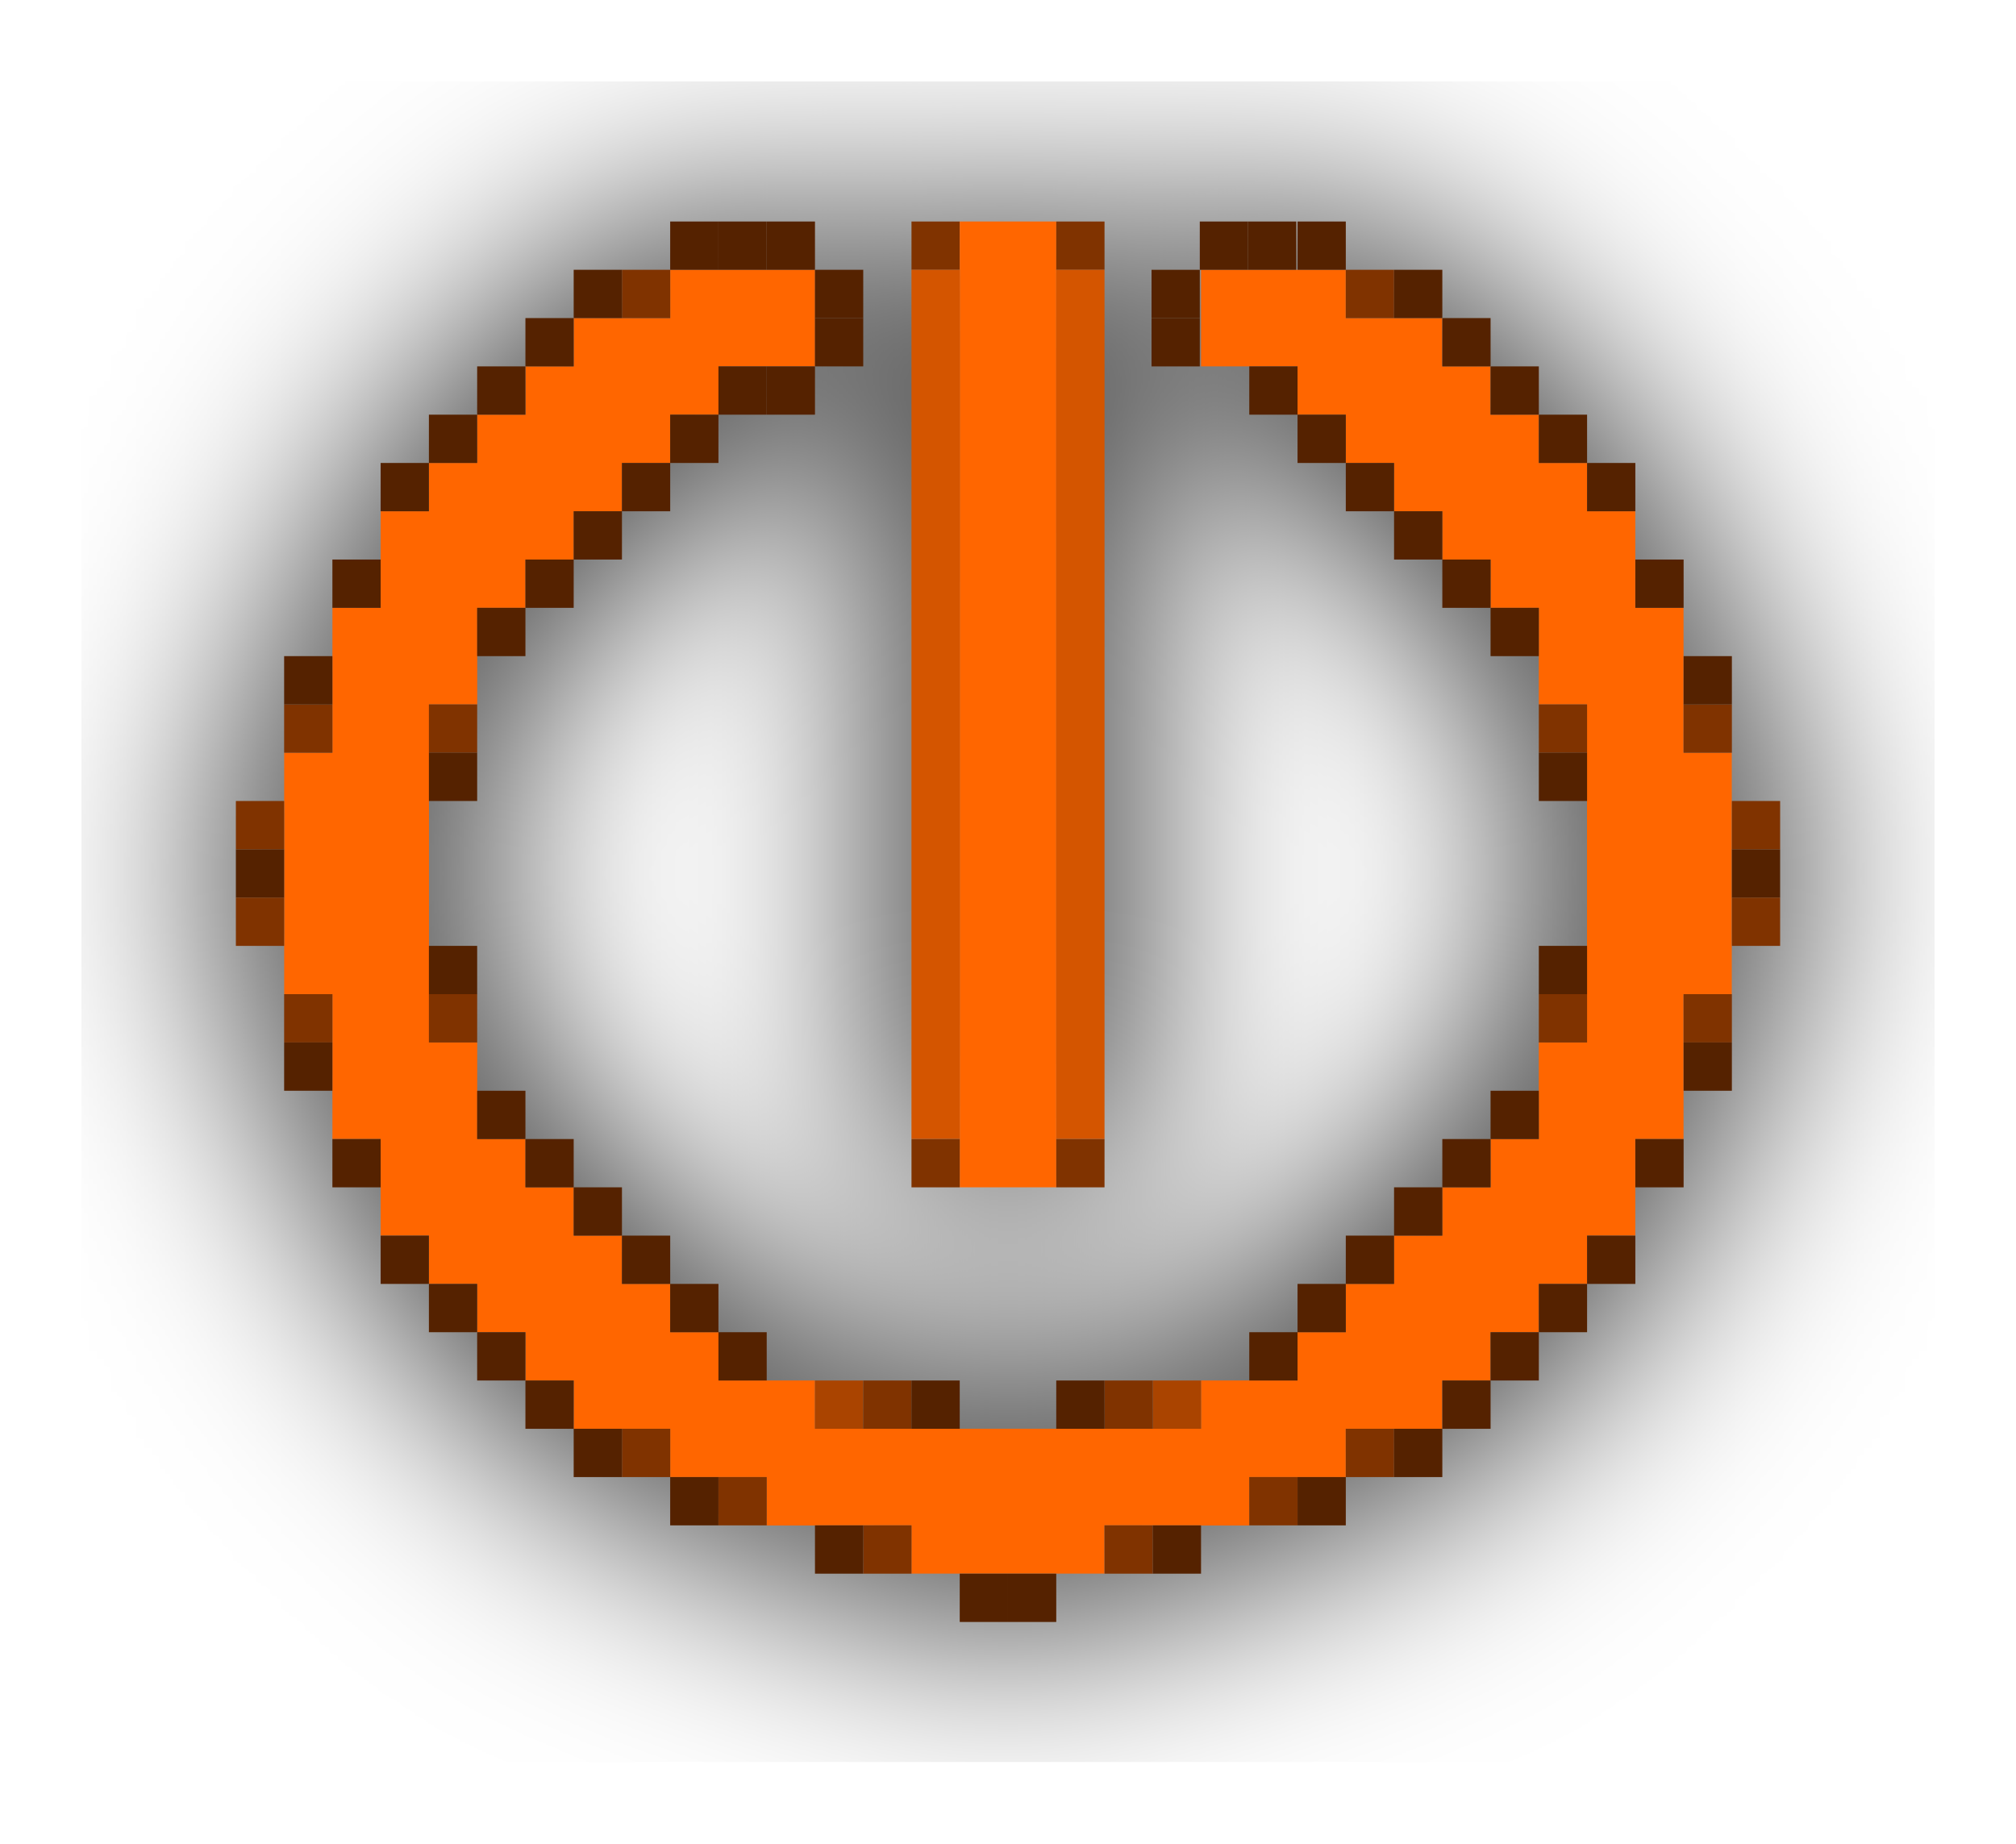
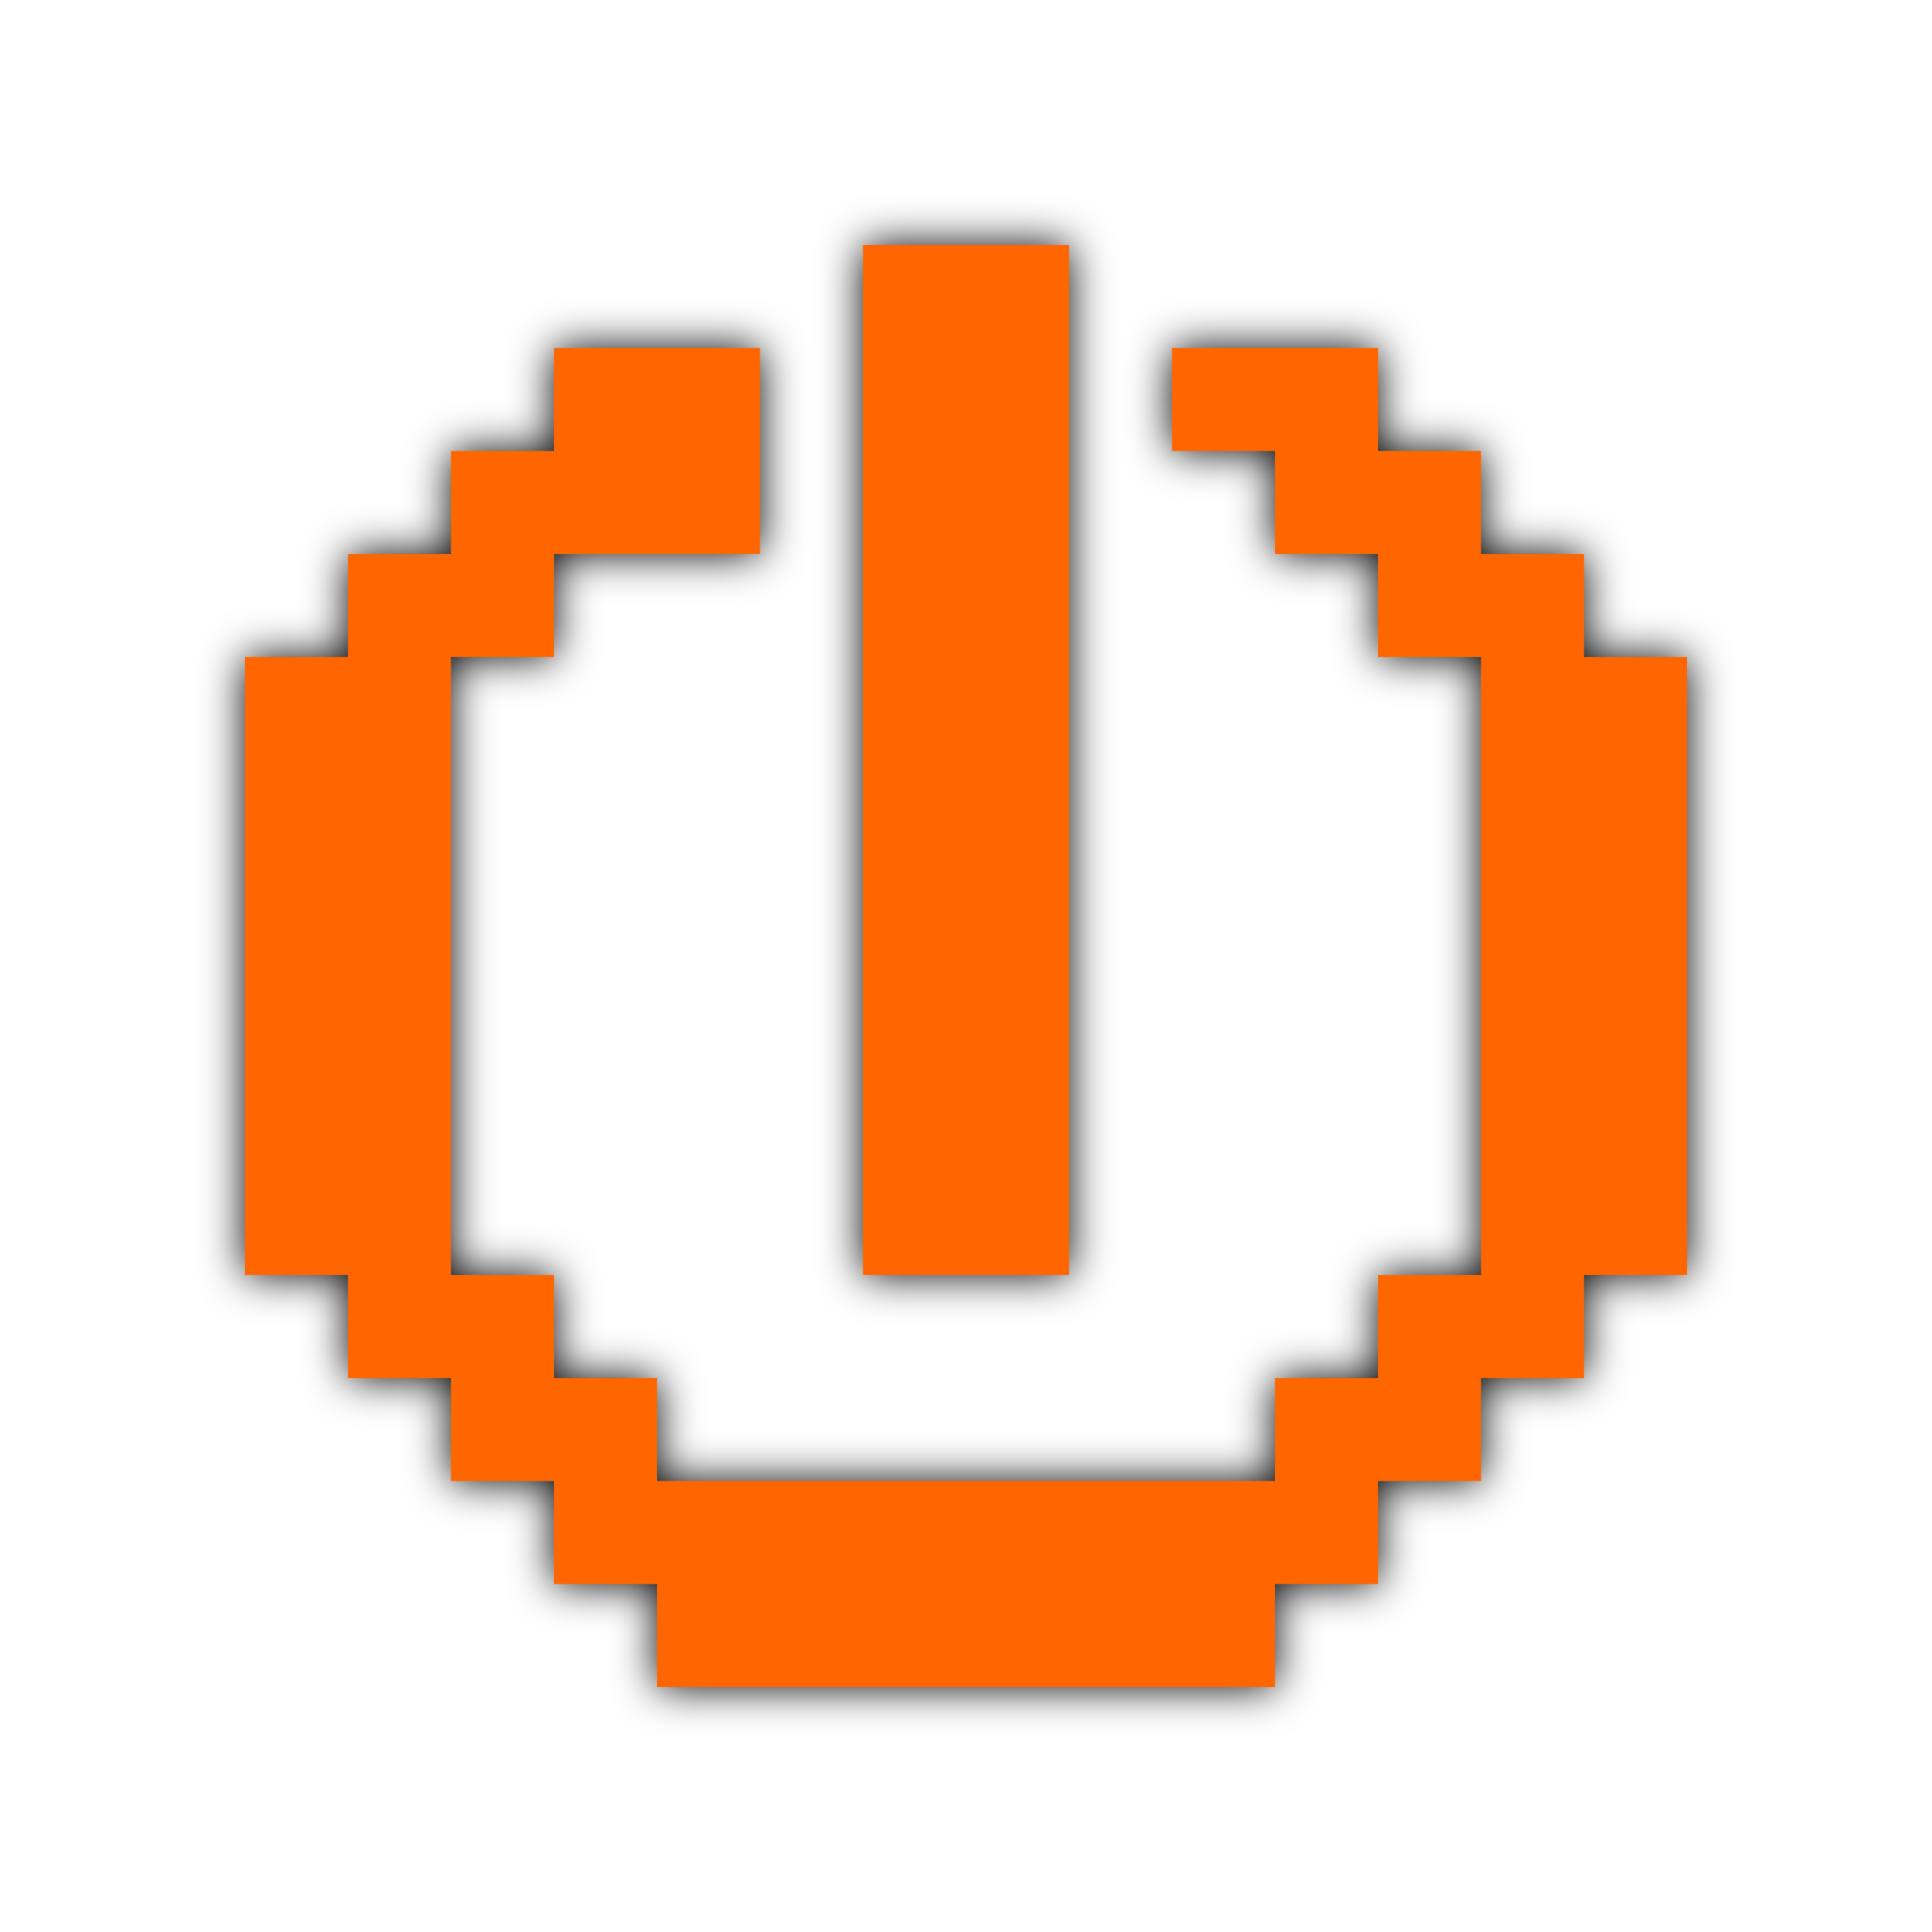
- <svg xmlns="http://www.w3.org/2000/svg" width="99.002" height="90.54" viewBox="0 0 99.002 90.54" id="svg8021" version="1.1">
+ <svg xmlns="http://www.w3.org/2000/svg" width="90" height="90" viewBox="0 0 90 90" id="svg8021" version="1.1">
  <defs id="defs8023">
    <filter style="color-interpolation-filters:sRGB" id="filter6621">
      <feFlood flood-opacity="1" flood-color="rgb(0,0,0)" result="flood" id="feFlood6623" />
      <feComposite in="flood" in2="SourceGraphic" operator="in" result="composite1" id="feComposite6625" />
      <feGaussianBlur in="composite1" stdDeviation="6" result="blur" id="feGaussianBlur6627" />
      <feOffset dx="0" dy="0" result="offset" id="feOffset6629" />
      <feComposite in="SourceGraphic" in2="offset" operator="over" result="composite2" id="feComposite6631" />
    </filter>
+     <filter style="color-interpolation-filters:sRGB" id="filter6597">
+       <feFlood flood-opacity="1" flood-color="rgb(0,0,0)" result="flood" id="feFlood6599" />
+       <feComposite in="flood" in2="SourceGraphic" operator="in" result="composite1" id="feComposite6601" />
+       <feGaussianBlur in="composite1" stdDeviation="6" result="blur" id="feGaussianBlur6603" />
+       <feOffset dx="0" dy="0" result="offset" id="feOffset6605" />
+       <feComposite in="SourceGraphic" in2="offset" operator="over" result="composite2" id="feComposite6607" />
+     </filter>
+     <filter style="color-interpolation-filters:sRGB" id="filter3910">
+       <feFlood flood-opacity="1" flood-color="rgb(0,0,0)" result="flood" id="feFlood3912" />
+       <feComposite in="flood" in2="SourceGraphic" operator="in" result="composite1" id="feComposite3914" />
+       <feGaussianBlur in="composite1" stdDeviation="1" result="blur" id="feGaussianBlur3916" />
+       <feOffset dx="0" dy="0" result="offset" id="feOffset3918" />
+       <feComposite in="SourceGraphic" in2="offset" operator="over" result="composite2" id="feComposite3920" />
+     </filter>
  </defs>
-   <g id="layer1" transform="translate(-181.9277,141.4791)">
-     <g id="g6227" transform="translate(-866.7136,-924.7745)" style="display:inline;filter:url(#filter6621)">
-       <path id="path4361" transform="translate(0,-6.1035164e-5)" d="m 1081.555,796.547 0,2.371 -2.371,0 -2.369,0 0,2.371 -2.369,0 0,2.373 -2.371,0 0,2.371 -2.369,0 0,2.373 -2.371,0 0,2.371 0,2.371 -2.369,0 0,2.373 0,2.371 0,2.371 -2.369,0 0,2.373 0,2.371 0,2.371 0,2.373 0,2.371 2.369,0 0,2.373 0,2.371 0,2.371 2.369,0 0,2.373 0,2.371 2.371,0 0,2.371 2.369,0 0,2.373 2.371,0 0,2.371 2.369,0 0,2.371 2.369,0 2.371,0 0,2.373 2.369,0 2.369,0 0,2.371 2.369,0 2.369,0 2.369,0 0,2.371 2.371,0 2.369,0 2.369,0 2.371,0 0,-2.371 2.369,0 2.371,0 2.369,0 0,-2.371 2.369,0 2.371,0 0,-2.373 2.369,0 2.369,0 0,-2.371 2.371,0 0,-2.371 2.369,0 0,-2.373 2.369,0 0,-2.371 2.371,0 0,-2.371 0,-2.373 2.369,0 0,-2.371 0,-2.371 0,-2.373 2.369,0 0,-2.371 0,-2.373 0,-2.371 0,-2.371 0,-2.373 -2.369,0 0,-2.371 0,-2.371 0,-2.373 -2.369,0 0,-2.371 0,-2.371 -2.371,0 0,-2.373 -2.369,0 0,-2.371 -2.369,0 0,-2.373 -2.371,0 0,-2.371 -2.369,0 -2.369,0 0,-2.371 -2.371,0 -2.367,0 0,0 -2.369,0 0,2.371 0,2.371 2.369,0 2.369,0 0,2.373 2.371,0 0,2.371 2.369,0 0,2.373 2.369,0 0,2.371 2.371,0 0,2.371 2.369,0 0,2.373 0,0 0,2.371 2.367,0 0,2.371 0,2.373 0,2.371 0,2.371 0,2.373 0,2.371 0,2.373 -2.367,0 0,2.371 0,0 0,2.371 -2.369,0 0,2.373 -2.371,0 0,2.371 -2.369,0 0,2.371 -2.369,0 0,2.373 -2.371,0 0,2.371 -2.369,0 -2.371,0 0,2.371 -2.369,0 -2.369,0 -2.371,0 -2.369,0 -2.369,0 -2.371,0 -2.369,0 -2.369,0 0,-2.371 -2.369,0 -2.369,0 0,-2.371 -2.369,0 0,-2.373 -2.371,0 0,-2.371 -2.369,0 0,-2.371 -2.369,0 0,-2.373 -2.371,0 0,-2.371 0,-2.371 -2.369,0 0,-2.373 0,-2.371 0,-2.373 0,-2.371 0,-2.371 0,-2.373 0,-2.371 2.369,0 0,-2.371 0,-2.373 2.371,0 0,-2.371 2.369,0 0,-2.371 2.369,0 0,-2.373 2.371,0 0,-2.371 2.369,0 0,-2.373 2.369,0 2.371,0 0,-2.371 0,0 0,-2.371 -2.369,0 -2.369,0 -2.369,0 z" style="opacity:1;fill:#ff6600;fill-opacity:1;stroke:none;stroke-width:1;stroke-miterlimit:4;stroke-dasharray:none;stroke-opacity:1" />
-       <path style="opacity:1;fill:#552200;fill-opacity:1;stroke:none;stroke-width:1;stroke-miterlimit:4;stroke-dasharray:none;stroke-opacity:1" d="m 1083.923,801.29 2.37,0 0,2.372 -2.37,0 z" id="path4409" />
-       <path id="path4764" d="m 1064.965,810.777 2.37,0 0,2.372 -2.37,0 z" style="opacity:1;fill:#552200;fill-opacity:1;stroke:none;stroke-width:1;stroke-miterlimit:4;stroke-dasharray:none;stroke-opacity:1" />
-       <path style="opacity:1;fill:#803300;fill-opacity:1;stroke:none;stroke-width:1;stroke-miterlimit:4;stroke-dasharray:none;stroke-opacity:1" d="m 1062.595,817.893 2.37,0 0,2.372 -2.37,0 z" id="path4774" />
-       <path id="path4776" d="m 1062.595,815.521 2.37,0 0,2.372 -2.37,0 z" style="opacity:1;fill:#552200;fill-opacity:1;stroke:none;stroke-width:1;stroke-miterlimit:4;stroke-dasharray:none;stroke-opacity:1" />
-       <path id="path4792" d="m 1060.225,825.008 2.37,0 0,2.372 -2.37,0 z" style="opacity:1;fill:#552200;fill-opacity:1;stroke:none;stroke-width:1;stroke-miterlimit:4;stroke-dasharray:none;stroke-opacity:1" />
-       <path style="opacity:1;fill:#803300;fill-opacity:1;stroke:none;stroke-width:1;stroke-miterlimit:4;stroke-dasharray:none;stroke-opacity:1" d="m 1060.225,822.636 2.37,0 0,2.372 -2.37,0 z" id="path4814" />
-       <path id="path4816" d="m 1079.184,796.546 2.37,0 0,2.372 -2.37,0 z" style="opacity:1;fill:#803300;fill-opacity:1;stroke:none;stroke-width:1;stroke-miterlimit:4;stroke-dasharray:none;stroke-opacity:1" />
-       <path style="opacity:1;fill:#552200;fill-opacity:1;stroke:none;stroke-width:1;stroke-miterlimit:4;stroke-dasharray:none;stroke-opacity:1" d="m 1067.334,806.034 2.37,0 0,2.372 -2.37,0 z" id="path4818" />
-       <path id="path4820" d="m 1069.704,803.662 2.37,0 0,2.372 -2.37,0 z" style="opacity:1;fill:#552200;fill-opacity:1;stroke:none;stroke-width:1;stroke-miterlimit:4;stroke-dasharray:none;stroke-opacity:1" />
-       <path style="opacity:1;fill:#552200;fill-opacity:1;stroke:none;stroke-width:1;stroke-miterlimit:4;stroke-dasharray:none;stroke-opacity:1" d="m 1072.074,801.29 2.37,0 0,2.372 -2.37,0 z" id="path4822" />
-       <path id="path4824" d="m 1074.444,798.918 2.37,0 0,2.372 -2.37,0 z" style="opacity:1;fill:#552200;fill-opacity:1;stroke:none;stroke-width:1;stroke-miterlimit:4;stroke-dasharray:none;stroke-opacity:1" />
-       <path style="opacity:1;fill:#552200;fill-opacity:1;stroke:none;stroke-width:1;stroke-miterlimit:4;stroke-dasharray:none;stroke-opacity:1" d="m 1076.814,796.546 2.37,0 0,2.372 -2.37,0 z" id="path4826" />
-       <path id="path4830" d="m 1069.704,817.893 2.37,0 0,2.372 -2.37,0 z" style="opacity:1;fill:#803300;fill-opacity:1;stroke:none;stroke-width:1;stroke-miterlimit:4;stroke-dasharray:none;stroke-opacity:1" />
-       <path style="opacity:1;fill:#552200;fill-opacity:1;stroke:none;stroke-width:1;stroke-miterlimit:4;stroke-dasharray:none;stroke-opacity:1" d="m 1072.074,813.149 2.37,0 0,2.372 -2.37,0 z" id="path4832" />
-       <path id="path4834" d="m 1074.444,810.777 2.37,0 0,2.372 -2.37,0 z" style="opacity:1;fill:#552200;fill-opacity:1;stroke:none;stroke-width:1;stroke-miterlimit:4;stroke-dasharray:none;stroke-opacity:1" />
-       <path style="opacity:1;fill:#552200;fill-opacity:1;stroke:none;stroke-width:1;stroke-miterlimit:4;stroke-dasharray:none;stroke-opacity:1" d="m 1076.814,808.405 2.37,0 0,2.372 -2.37,0 z" id="path4836" />
-       <path id="path4838" d="m 1079.184,806.034 2.37,0 0,2.372 -2.37,0 z" style="opacity:1;fill:#552200;fill-opacity:1;stroke:none;stroke-width:1;stroke-miterlimit:4;stroke-dasharray:none;stroke-opacity:1" />
-       <path style="opacity:1;fill:#552200;fill-opacity:1;stroke:none;stroke-width:1;stroke-miterlimit:4;stroke-dasharray:none;stroke-opacity:1" d="m 1081.553,803.662 2.37,0 0,2.372 -2.37,0 z" id="path4840" />
-       <path style="opacity:1;fill:#552200;fill-opacity:1;stroke:none;stroke-width:1;stroke-miterlimit:4;stroke-dasharray:none;stroke-opacity:1" d="m 1069.704,820.264 2.37,0 0,2.372 -2.37,0 z" id="path4842" />
-       <path id="path4892" d="m 1083.923,851.098 2.37,0 0,-2.372 -2.37,0 z" style="opacity:1;fill:#552200;fill-opacity:1;stroke:none;stroke-width:1;stroke-miterlimit:4;stroke-dasharray:none;stroke-opacity:1" />
-       <path style="opacity:1;fill:#552200;fill-opacity:1;stroke:none;stroke-width:1;stroke-miterlimit:4;stroke-dasharray:none;stroke-opacity:1" d="m 1064.965,841.611 2.37,0 0,-2.372 -2.37,0 z" id="path4910" />
-       <path id="path4920" d="m 1062.595,834.495 2.37,0 0,-2.372 -2.37,0 z" style="opacity:1;fill:#803300;fill-opacity:1;stroke:none;stroke-width:1;stroke-miterlimit:4;stroke-dasharray:none;stroke-opacity:1" />
-       <path style="opacity:1;fill:#552200;fill-opacity:1;stroke:none;stroke-width:1;stroke-miterlimit:4;stroke-dasharray:none;stroke-opacity:1" d="m 1062.595,836.867 2.37,0 0,-2.372 -2.37,0 z" id="path4922" />
-       <path id="path4954" d="m 1060.225,829.752 2.37,0 0,-2.372 -2.37,0 z" style="opacity:1;fill:#803300;fill-opacity:1;stroke:none;stroke-width:1;stroke-miterlimit:4;stroke-dasharray:none;stroke-opacity:1" />
-       <path style="opacity:1;fill:#803300;fill-opacity:1;stroke:none;stroke-width:1;stroke-miterlimit:4;stroke-dasharray:none;stroke-opacity:1" d="m 1079.184,855.841 2.37,0 0,-2.372 -2.37,0 z" id="path4956" />
-       <path id="path4958" d="m 1067.334,846.354 2.37,0 0,-2.372 -2.37,0 z" style="opacity:1;fill:#552200;fill-opacity:1;stroke:none;stroke-width:1;stroke-miterlimit:4;stroke-dasharray:none;stroke-opacity:1" />
-       <path style="opacity:1;fill:#552200;fill-opacity:1;stroke:none;stroke-width:1;stroke-miterlimit:4;stroke-dasharray:none;stroke-opacity:1" d="m 1069.704,848.726 2.37,0 0,-2.372 -2.37,0 z" id="path4960" />
-       <path id="path4962" d="m 1072.074,851.098 2.37,0 0,-2.372 -2.37,0 z" style="opacity:1;fill:#552200;fill-opacity:1;stroke:none;stroke-width:1;stroke-miterlimit:4;stroke-dasharray:none;stroke-opacity:1" />
-       <path style="opacity:1;fill:#552200;fill-opacity:1;stroke:none;stroke-width:1;stroke-miterlimit:4;stroke-dasharray:none;stroke-opacity:1" d="m 1074.444,853.47 2.37,0 0,-2.372 -2.37,0 z" id="path4964" />
-       <path id="path4966" d="m 1076.814,855.841 2.37,0 0,-2.372 -2.37,0 z" style="opacity:1;fill:#552200;fill-opacity:1;stroke:none;stroke-width:1;stroke-miterlimit:4;stroke-dasharray:none;stroke-opacity:1" />
-       <path style="opacity:1;fill:#803300;fill-opacity:1;stroke:none;stroke-width:1;stroke-miterlimit:4;stroke-dasharray:none;stroke-opacity:1" d="m 1069.704,834.495 2.37,0 0,-2.372 -2.37,0 z" id="path4970" />
-       <path id="path4972" d="m 1072.074,839.239 2.37,0 0,-2.372 -2.37,0 z" style="opacity:1;fill:#552200;fill-opacity:1;stroke:none;stroke-width:1;stroke-miterlimit:4;stroke-dasharray:none;stroke-opacity:1" />
-       <path style="opacity:1;fill:#552200;fill-opacity:1;stroke:none;stroke-width:1;stroke-miterlimit:4;stroke-dasharray:none;stroke-opacity:1" d="m 1074.444,841.611 2.37,0 0,-2.372 -2.37,0 z" id="path4974" />
-       <path id="path4976" d="m 1076.814,843.982 2.37,0 0,-2.372 -2.37,0 z" style="opacity:1;fill:#552200;fill-opacity:1;stroke:none;stroke-width:1;stroke-miterlimit:4;stroke-dasharray:none;stroke-opacity:1" />
-       <path style="opacity:1;fill:#552200;fill-opacity:1;stroke:none;stroke-width:1;stroke-miterlimit:4;stroke-dasharray:none;stroke-opacity:1" d="m 1079.184,846.354 2.37,0 0,-2.372 -2.37,0 z" id="path4978" />
-       <path id="path4980" d="m 1081.553,848.726 2.37,0 0,-2.372 -2.37,0 z" style="opacity:1;fill:#552200;fill-opacity:1;stroke:none;stroke-width:1;stroke-miterlimit:4;stroke-dasharray:none;stroke-opacity:1" />
-       <path id="path4982" d="m 1069.704,832.123 2.37,0 0,-2.372 -2.37,0 z" style="opacity:1;fill:#552200;fill-opacity:1;stroke:none;stroke-width:1;stroke-miterlimit:4;stroke-dasharray:none;stroke-opacity:1" />
-       <path id="path4988" d="m 1081.553,858.213 2.37,0 0,-2.372 -2.37,0 z" style="opacity:1;fill:#552200;fill-opacity:1;stroke:none;stroke-width:1;stroke-miterlimit:4;stroke-dasharray:none;stroke-opacity:1" />
-       <path style="opacity:1;fill:#ff6600;fill-opacity:1;stroke:none;stroke-width:1;stroke-miterlimit:4;stroke-dasharray:none;stroke-opacity:1" d="m 1086.293,858.213 2.37,0 0,-2.372 -2.37,0 z" id="path4990" />
-       <path id="path5000" d="m 1088.663,853.47 2.37,0 0,-2.372 -2.37,0 z" style="opacity:1;fill:#aa4400;fill-opacity:1;stroke:none;stroke-width:1;stroke-miterlimit:4;stroke-dasharray:none;stroke-opacity:1" />
-       <path id="path5004" d="m 1091.033,853.47 2.37,0 0,-2.372 -2.37,0 z" style="opacity:1;fill:#803300;fill-opacity:1;stroke:none;stroke-width:1;stroke-miterlimit:4;stroke-dasharray:none;stroke-opacity:1" />
-       <path style="opacity:1;fill:#803300;fill-opacity:1;stroke:none;stroke-width:1;stroke-miterlimit:4;stroke-dasharray:none;stroke-opacity:1" d="m 1083.923,858.213 2.37,0 0,-2.372 -2.37,0 z" id="path5012" />
-       <path id="path5014" d="m 1091.033,860.585 2.37,0 0,-2.372 -2.37,0 z" style="opacity:1;fill:#803300;fill-opacity:1;stroke:none;stroke-width:1;stroke-miterlimit:4;stroke-dasharray:none;stroke-opacity:1" />
-       <path style="opacity:1;fill:#552200;fill-opacity:1;stroke:none;stroke-width:1;stroke-miterlimit:4;stroke-dasharray:none;stroke-opacity:1" d="m 1088.663,860.585 2.37,0 0,-2.372 -2.37,0 z" id="path5018" />
-       <path id="path5370" d="m 1112.361,801.29 -2.37,0 0,2.372 2.37,0 z" style="opacity:1;fill:#552200;fill-opacity:1;stroke:none;stroke-width:1;stroke-miterlimit:4;stroke-dasharray:none;stroke-opacity:1" />
-       <path style="opacity:1;fill:#552200;fill-opacity:1;stroke:none;stroke-width:1;stroke-miterlimit:4;stroke-dasharray:none;stroke-opacity:1" d="m 1131.32,810.777 -2.37,0 0,2.372 2.37,0 z" id="path5388" />
-       <path id="path5398" d="m 1133.69,817.893 -2.37,0 0,2.372 2.37,0 z" style="opacity:1;fill:#803300;fill-opacity:1;stroke:none;stroke-width:1;stroke-miterlimit:4;stroke-dasharray:none;stroke-opacity:1" />
-       <path style="opacity:1;fill:#552200;fill-opacity:1;stroke:none;stroke-width:1;stroke-miterlimit:4;stroke-dasharray:none;stroke-opacity:1" d="m 1133.69,815.521 -2.37,0 0,2.372 2.37,0 z" id="path5400" />
-       <path style="opacity:1;fill:#552200;fill-opacity:1;stroke:none;stroke-width:1;stroke-miterlimit:4;stroke-dasharray:none;stroke-opacity:1" d="m 1136.06,825.008 -2.37,0 0,2.372 2.37,0 z" id="path5416" />
-       <path id="path5432" d="m 1136.06,822.636 -2.37,0 0,2.372 2.37,0 z" style="opacity:1;fill:#803300;fill-opacity:1;stroke:none;stroke-width:1;stroke-miterlimit:4;stroke-dasharray:none;stroke-opacity:1" />
-       <path style="opacity:1;fill:#803300;fill-opacity:1;stroke:none;stroke-width:1;stroke-miterlimit:4;stroke-dasharray:none;stroke-opacity:1" d="m 1117.101,796.546 -2.37,0 0,2.372 2.37,0 z" id="path5434" />
-       <path id="path5436" d="m 1128.95,806.034 -2.37,0 0,2.372 2.37,0 z" style="opacity:1;fill:#552200;fill-opacity:1;stroke:none;stroke-width:1;stroke-miterlimit:4;stroke-dasharray:none;stroke-opacity:1" />
-       <path style="opacity:1;fill:#552200;fill-opacity:1;stroke:none;stroke-width:1;stroke-miterlimit:4;stroke-dasharray:none;stroke-opacity:1" d="m 1126.58,803.662 -2.37,0 0,2.372 2.37,0 z" id="path5438" />
-       <path id="path5440" d="m 1124.21,801.29 -2.37,0 0,2.372 2.37,0 z" style="opacity:1;fill:#552200;fill-opacity:1;stroke:none;stroke-width:1;stroke-miterlimit:4;stroke-dasharray:none;stroke-opacity:1" />
-       <path style="opacity:1;fill:#552200;fill-opacity:1;stroke:none;stroke-width:1;stroke-miterlimit:4;stroke-dasharray:none;stroke-opacity:1" d="m 1121.841,798.918 -2.37,0 0,2.372 2.37,0 z" id="path5442" />
-       <path id="path5444" d="m 1119.471,796.546 -2.37,0 0,2.372 2.37,0 z" style="opacity:1;fill:#552200;fill-opacity:1;stroke:none;stroke-width:1;stroke-miterlimit:4;stroke-dasharray:none;stroke-opacity:1" />
-       <path style="opacity:1;fill:#803300;fill-opacity:1;stroke:none;stroke-width:1;stroke-miterlimit:4;stroke-dasharray:none;stroke-opacity:1" d="m 1126.58,817.893 -2.37,0 0,2.372 2.37,0 z" id="path5448" />
-       <path id="path5450" d="m 1124.21,813.149 -2.37,0 0,2.372 2.37,0 z" style="opacity:1;fill:#552200;fill-opacity:1;stroke:none;stroke-width:1;stroke-miterlimit:4;stroke-dasharray:none;stroke-opacity:1" />
-       <path style="opacity:1;fill:#552200;fill-opacity:1;stroke:none;stroke-width:1;stroke-miterlimit:4;stroke-dasharray:none;stroke-opacity:1" d="m 1121.841,810.777 -2.37,0 0,2.372 2.37,0 z" id="path5452" />
-       <path id="path5454" d="m 1119.471,808.405 -2.37,0 0,2.372 2.37,0 z" style="opacity:1;fill:#552200;fill-opacity:1;stroke:none;stroke-width:1;stroke-miterlimit:4;stroke-dasharray:none;stroke-opacity:1" />
-       <path style="opacity:1;fill:#552200;fill-opacity:1;stroke:none;stroke-width:1;stroke-miterlimit:4;stroke-dasharray:none;stroke-opacity:1" d="m 1117.101,806.034 -2.37,0 0,2.372 2.37,0 z" id="path5456" />
-       <path id="path5458" d="m 1114.731,803.662 -2.37,0 0,2.372 2.37,0 z" style="opacity:1;fill:#552200;fill-opacity:1;stroke:none;stroke-width:1;stroke-miterlimit:4;stroke-dasharray:none;stroke-opacity:1" />
-       <path id="path5460" d="m 1126.58,820.264 -2.37,0 0,2.372 2.37,0 z" style="opacity:1;fill:#552200;fill-opacity:1;stroke:none;stroke-width:1;stroke-miterlimit:4;stroke-dasharray:none;stroke-opacity:1" />
-       <path style="opacity:1;fill:#552200;fill-opacity:1;stroke:none;stroke-width:1;stroke-miterlimit:4;stroke-dasharray:none;stroke-opacity:1" d="m 1112.361,851.098 -2.37,0 0,-2.372 2.37,0 z" id="path5510" />
-       <path id="path5526" d="m 1131.32,841.611 -2.37,0 0,-2.372 2.37,0 z" style="opacity:1;fill:#552200;fill-opacity:1;stroke:none;stroke-width:1;stroke-miterlimit:4;stroke-dasharray:none;stroke-opacity:1" />
-       <path style="opacity:1;fill:#803300;fill-opacity:1;stroke:none;stroke-width:1;stroke-miterlimit:4;stroke-dasharray:none;stroke-opacity:1" d="m 1133.69,834.495 -2.37,0 0,-2.372 2.37,0 z" id="path5536" />
-       <path id="path5538" d="m 1133.69,836.867 -2.37,0 0,-2.372 2.37,0 z" style="opacity:1;fill:#552200;fill-opacity:1;stroke:none;stroke-width:1;stroke-miterlimit:4;stroke-dasharray:none;stroke-opacity:1" />
-       <path style="opacity:1;fill:#803300;fill-opacity:1;stroke:none;stroke-width:1;stroke-miterlimit:4;stroke-dasharray:none;stroke-opacity:1" d="m 1136.06,829.752 -2.37,0 0,-2.372 2.37,0 z" id="path5558" />
-       <path id="path5560" d="m 1117.101,855.841 -2.37,0 0,-2.372 2.37,0 z" style="opacity:1;fill:#803300;fill-opacity:1;stroke:none;stroke-width:1;stroke-miterlimit:4;stroke-dasharray:none;stroke-opacity:1" />
-       <path style="opacity:1;fill:#552200;fill-opacity:1;stroke:none;stroke-width:1;stroke-miterlimit:4;stroke-dasharray:none;stroke-opacity:1" d="m 1128.95,846.354 -2.37,0 0,-2.372 2.37,0 z" id="path5562" />
-       <path id="path5564" d="m 1126.58,848.726 -2.37,0 0,-2.372 2.37,0 z" style="opacity:1;fill:#552200;fill-opacity:1;stroke:none;stroke-width:1;stroke-miterlimit:4;stroke-dasharray:none;stroke-opacity:1" />
-       <path style="opacity:1;fill:#552200;fill-opacity:1;stroke:none;stroke-width:1;stroke-miterlimit:4;stroke-dasharray:none;stroke-opacity:1" d="m 1124.21,851.098 -2.37,0 0,-2.372 2.37,0 z" id="path5566" />
-       <path id="path5568" d="m 1121.841,853.47 -2.37,0 0,-2.372 2.37,0 z" style="opacity:1;fill:#552200;fill-opacity:1;stroke:none;stroke-width:1;stroke-miterlimit:4;stroke-dasharray:none;stroke-opacity:1" />
-       <path style="opacity:1;fill:#552200;fill-opacity:1;stroke:none;stroke-width:1;stroke-miterlimit:4;stroke-dasharray:none;stroke-opacity:1" d="m 1119.471,855.841 -2.37,0 0,-2.372 2.37,0 z" id="path5570" />
-       <path id="path5574" d="m 1126.58,834.495 -2.37,0 0,-2.372 2.37,0 z" style="opacity:1;fill:#803300;fill-opacity:1;stroke:none;stroke-width:1;stroke-miterlimit:4;stroke-dasharray:none;stroke-opacity:1" />
-       <path style="opacity:1;fill:#552200;fill-opacity:1;stroke:none;stroke-width:1;stroke-miterlimit:4;stroke-dasharray:none;stroke-opacity:1" d="m 1124.21,839.239 -2.37,0 0,-2.372 2.37,0 z" id="path5576" />
-       <path id="path5578" d="m 1121.841,841.611 -2.37,0 0,-2.372 2.37,0 z" style="opacity:1;fill:#552200;fill-opacity:1;stroke:none;stroke-width:1;stroke-miterlimit:4;stroke-dasharray:none;stroke-opacity:1" />
-       <path style="opacity:1;fill:#552200;fill-opacity:1;stroke:none;stroke-width:1;stroke-miterlimit:4;stroke-dasharray:none;stroke-opacity:1" d="m 1119.471,843.982 -2.37,0 0,-2.372 2.37,0 z" id="path5580" />
-       <path id="path5582" d="m 1117.101,846.354 -2.37,0 0,-2.372 2.37,0 z" style="opacity:1;fill:#552200;fill-opacity:1;stroke:none;stroke-width:1;stroke-miterlimit:4;stroke-dasharray:none;stroke-opacity:1" />
-       <path style="opacity:1;fill:#552200;fill-opacity:1;stroke:none;stroke-width:1;stroke-miterlimit:4;stroke-dasharray:none;stroke-opacity:1" d="m 1114.731,848.726 -2.37,0 0,-2.372 2.37,0 z" id="path5584" />
-       <path style="opacity:1;fill:#552200;fill-opacity:1;stroke:none;stroke-width:1;stroke-miterlimit:4;stroke-dasharray:none;stroke-opacity:1" d="m 1126.58,832.123 -2.37,0 0,-2.372 2.37,0 z" id="path5586" />
-       <path style="opacity:1;fill:#552200;fill-opacity:1;stroke:none;stroke-width:1;stroke-miterlimit:4;stroke-dasharray:none;stroke-opacity:1" d="m 1114.731,858.213 -2.37,0 0,-2.372 2.37,0 z" id="path5592" />
-       <path id="path5594" d="m 1109.991,858.213 -2.37,0 0,-2.372 2.37,0 z" style="opacity:1;fill:#ff6600;fill-opacity:1;stroke:none;stroke-width:1;stroke-miterlimit:4;stroke-dasharray:none;stroke-opacity:1" />
-       <path style="opacity:1;fill:#aa4400;fill-opacity:1;stroke:none;stroke-width:1;stroke-miterlimit:4;stroke-dasharray:none;stroke-opacity:1" d="m 1107.622,853.47 -2.37,0 0,-2.372 2.37,0 z" id="path5604" />
-       <path style="opacity:1;fill:#803300;fill-opacity:1;stroke:none;stroke-width:1;stroke-miterlimit:4;stroke-dasharray:none;stroke-opacity:1" d="m 1105.252,853.47 -2.37,0 0,-2.372 2.37,0 z" id="path5608" />
-       <path id="path5614" d="m 1112.361,858.213 -2.37,0 0,-2.372 2.37,0 z" style="opacity:1;fill:#803300;fill-opacity:1;stroke:none;stroke-width:1;stroke-miterlimit:4;stroke-dasharray:none;stroke-opacity:1" />
-       <path style="opacity:1;fill:#803300;fill-opacity:1;stroke:none;stroke-width:1;stroke-miterlimit:4;stroke-dasharray:none;stroke-opacity:1" d="m 1105.252,860.585 -2.37,0 0,-2.372 2.37,0 z" id="path5616" />
-       <path id="path5620" d="m 1107.622,860.585 -2.37,0 0,-2.372 2.37,0 z" style="opacity:1;fill:#552200;fill-opacity:1;stroke:none;stroke-width:1;stroke-miterlimit:4;stroke-dasharray:none;stroke-opacity:1" />
-       <path style="opacity:1;fill:#552200;fill-opacity:1;stroke:none;stroke-width:1;stroke-miterlimit:4;stroke-dasharray:none;stroke-opacity:1" d="m 1095.772,862.957 2.37,0 0,-2.372 -2.37,0 z" id="path5628" />
-       <path id="path5630" d="m 1098.142,862.957 2.37,0 0,-2.372 -2.37,0 z" style="opacity:1;fill:#552200;fill-opacity:1;stroke:none;stroke-width:1;stroke-miterlimit:4;stroke-dasharray:none;stroke-opacity:1" />
-       <path style="opacity:1;fill:#552200;fill-opacity:1;stroke:none;stroke-width:1;stroke-miterlimit:4;stroke-dasharray:none;stroke-opacity:1" d="m 1093.402,853.47 2.37,0 0,-2.372 -2.37,0 z" id="path5640" />
-       <path id="path5642" d="m 1100.512,853.47 2.37,0 0,-2.372 -2.37,0 z" style="opacity:1;fill:#552200;fill-opacity:1;stroke:none;stroke-width:1;stroke-miterlimit:4;stroke-dasharray:none;stroke-opacity:1" />
-       <path style="opacity:1;fill:#803300;fill-opacity:1;stroke:none;stroke-width:1;stroke-miterlimit:4;stroke-dasharray:none;stroke-opacity:1" d="m 1093.403,794.175 2.37,0 0,2.372 -2.37,0 z" id="path5648" />
-       <path id="path5650" d="m 1095.773,794.174 0,2.373 0,2.371 0,2.371 0,2.373 0,2.371 0,2.373 0,2.371 0,2.371 0,2.373 0,2.371 0,2.371 0,2.373 0,2.371 0,2.371 0,2.373 0,2.371 0,2.373 0,2.371 0,2.371 0,2.373 2.369,0 2.371,0 0,-2.373 0,-2.371 0,-2.371 0,-2.373 0,-2.371 0,-2.373 0,-2.371 0,-2.371 0,-2.373 0,-2.371 0,-2.371 0,-2.373 0,-2.371 0,-2.371 0,-2.373 0,-2.371 0,-2.373 0,-2.371 0,-2.371 0,-2.373 -2.371,0 -2.369,0 z" style="opacity:1;fill:#ff6600;fill-opacity:1;stroke:none;stroke-width:1;stroke-miterlimit:4;stroke-dasharray:none;stroke-opacity:1" />
-       <path id="path5654" d="m 1100.512,794.175 2.37,0 0,2.372 -2.37,0 z" style="opacity:1;fill:#803300;fill-opacity:1;stroke:none;stroke-width:1;stroke-miterlimit:4;stroke-dasharray:none;stroke-opacity:1" />
-       <path id="path5662" d="m 1093.402,796.547 0,2.371 0,2.371 0,2.373 0,2.371 0,2.373 0,2.371 0,2.371 0,2.373 0,2.371 0,2.371 0,2.373 0,2.371 0,2.371 0,2.373 0,2.371 0,2.373 0,2.371 0,2.371 2.371,0 0,-2.371 0,-2.371 0,-2.373 0,-2.371 0,-2.373 0,-2.371 0,-2.371 0,-2.373 0,-2.371 0,-2.371 0,-2.373 0,-2.371 0,-2.371 0,-2.373 0,-2.371 0,-2.373 0,-2.371 0,-2.371 -2.371,0 z m 7.111,0 0,2.371 0,2.371 0,2.373 0,2.371 0,2.373 0,2.371 0,2.371 0,2.373 0,2.371 0,2.371 0,2.373 0,2.371 0,2.371 0,2.373 0,2.371 0,2.373 0,2.371 0,2.371 2.369,0 0,-2.371 0,-2.371 0,-2.373 0,-2.371 0,-2.373 0,-2.371 0,-2.371 0,-2.373 0,-2.371 0,-2.371 0,-2.373 0,-2.371 0,-2.371 0,-2.373 0,-2.371 0,-2.373 0,-2.371 0,-2.371 -2.369,0 z" style="opacity:1;fill:#d45500;fill-opacity:1;stroke:none;stroke-width:1;stroke-miterlimit:4;stroke-dasharray:none;stroke-opacity:1" />
-       <path id="path5814" d="m 1093.403,839.239 2.37,0 0,2.372 -2.37,0 z" style="opacity:1;fill:#803300;fill-opacity:1;stroke:none;stroke-width:1;stroke-miterlimit:4;stroke-dasharray:none;stroke-opacity:1" />
-       <path style="opacity:1;fill:#803300;fill-opacity:1;stroke:none;stroke-width:1;stroke-miterlimit:4;stroke-dasharray:none;stroke-opacity:1" d="m 1100.512,839.239 2.37,0 0,2.372 -2.37,0 z" id="path5820" />
-       <path id="path6196" d="m 1081.553,794.175 2.37,0 0,2.372 -2.37,0 z" style="opacity:1;fill:#552200;fill-opacity:1;stroke:none;stroke-width:1;stroke-miterlimit:4;stroke-dasharray:none;stroke-opacity:1" />
-       <path style="opacity:1;fill:#552200;fill-opacity:1;stroke:none;stroke-width:1;stroke-miterlimit:4;stroke-dasharray:none;stroke-opacity:1" d="m 1083.923,794.175 2.37,0 0,2.372 -2.37,0 z" id="path6198" />
-       <path id="path6200" d="m 1086.293,794.175 2.37,0 0,2.372 -2.37,0 z" style="opacity:1;fill:#552200;fill-opacity:1;stroke:none;stroke-width:1;stroke-miterlimit:4;stroke-dasharray:none;stroke-opacity:1" />
-       <path style="opacity:1;fill:#552200;fill-opacity:1;stroke:none;stroke-width:1;stroke-miterlimit:4;stroke-dasharray:none;stroke-opacity:1" d="m 1086.293,801.29 2.37,0 0,2.372 -2.37,0 z" id="path6202" />
-       <path id="path6204" d="m 1088.663,798.918 2.37,0 0,2.372 -2.37,0 z" style="opacity:1;fill:#552200;fill-opacity:1;stroke:none;stroke-width:1;stroke-miterlimit:4;stroke-dasharray:none;stroke-opacity:1" />
-       <path style="opacity:1;fill:#552200;fill-opacity:1;stroke:none;stroke-width:1;stroke-miterlimit:4;stroke-dasharray:none;stroke-opacity:1" d="m 1088.663,796.546 2.37,0 0,2.372 -2.37,0 z" id="path6206" />
-       <path style="opacity:1;fill:#552200;fill-opacity:1;stroke:none;stroke-width:1;stroke-miterlimit:4;stroke-dasharray:none;stroke-opacity:1" d="m 1105.191,798.919 2.37,0 0,2.372 -2.37,0 z" id="path6208" />
-       <path id="path6210" d="m 1105.191,796.547 2.37,0 0,2.372 -2.37,0 z" style="opacity:1;fill:#552200;fill-opacity:1;stroke:none;stroke-width:1;stroke-miterlimit:4;stroke-dasharray:none;stroke-opacity:1" />
-       <path style="opacity:1;fill:#552200;fill-opacity:1;stroke:none;stroke-width:1;stroke-miterlimit:4;stroke-dasharray:none;stroke-opacity:1" d="m 1107.561,794.175 2.37,0 0,2.372 -2.37,0 z" id="path6221" />
-       <path id="path6223" d="m 1109.931,794.175 2.37,0 0,2.372 -2.37,0 z" style="opacity:1;fill:#552200;fill-opacity:1;stroke:none;stroke-width:1;stroke-miterlimit:4;stroke-dasharray:none;stroke-opacity:1" />
-       <path style="opacity:1;fill:#552200;fill-opacity:1;stroke:none;stroke-width:1;stroke-miterlimit:4;stroke-dasharray:none;stroke-opacity:1" d="m 1112.361,794.175 2.37,0 0,2.372 -2.37,0 z" id="path6225" />
-     </g>
+   <g id="layer1" transform="translate(-181.9277,140.9394)">
+     <path style="opacity:1;fill:#ff6600;fill-opacity:1;stroke:none;stroke-width:1.5;stroke-linecap:round;stroke-linejoin:round;stroke-miterlimit:4;stroke-dasharray:none;stroke-opacity:0.978;filter:url(#filter3910)" d="m 222.13,-129.526 0,47.98 9.596,0 0,-47.98 -9.596,0 z m -14.395,4.797 0,4.799 -4.799,0 0,4.799 -4.797,0 0,4.797 -4.799,0 0,4.799 0,4.799 0,4.797 0,4.799 0,4.797 0,4.799 4.799,0 0,4.799 4.797,0 0,4.797 4.799,0 0,4.799 4.799,0 0,4.799 4.797,0 4.799,0 4.797,0 4.799,0 4.799,0 4.797,0 0,-4.799 4.799,0 0,-4.799 4.799,0 0,-4.797 4.797,0 0,-4.799 4.799,0 0,-4.799 0,-4.797 0,-4.799 0,-4.797 0,-4.799 0,-4.799 -4.799,0 0,-4.797 -4.797,0 0,-4.799 -4.799,0 0,-4.799 -4.799,0 -4.797,0 0,4.799 4.797,0 0,4.799 4.799,0 0,4.797 4.799,0 0,4.799 0,4.799 0,4.797 0,4.799 0,4.797 0,4.799 -4.799,0 0,4.799 -4.799,0 0,4.797 -4.797,0 -4.799,0 -4.799,0 -4.797,0 -4.799,0 -4.797,0 0,-4.797 -4.799,0 0,-4.799 -4.799,0 0,-4.799 0,-4.797 0,-4.799 0,-4.797 0,-4.799 0,-4.799 4.799,0 0,-4.797 4.799,0 4.797,0 0,-4.799 0,-4.799 -4.797,0 -4.799,0 z" id="rect3058" />
+     <g style="fill:#ff6600" id="layer2" transform="matrix(0.2998831,0,0,0.2998831,193.0435,-134.5943)" />
  </g>
</svg>
